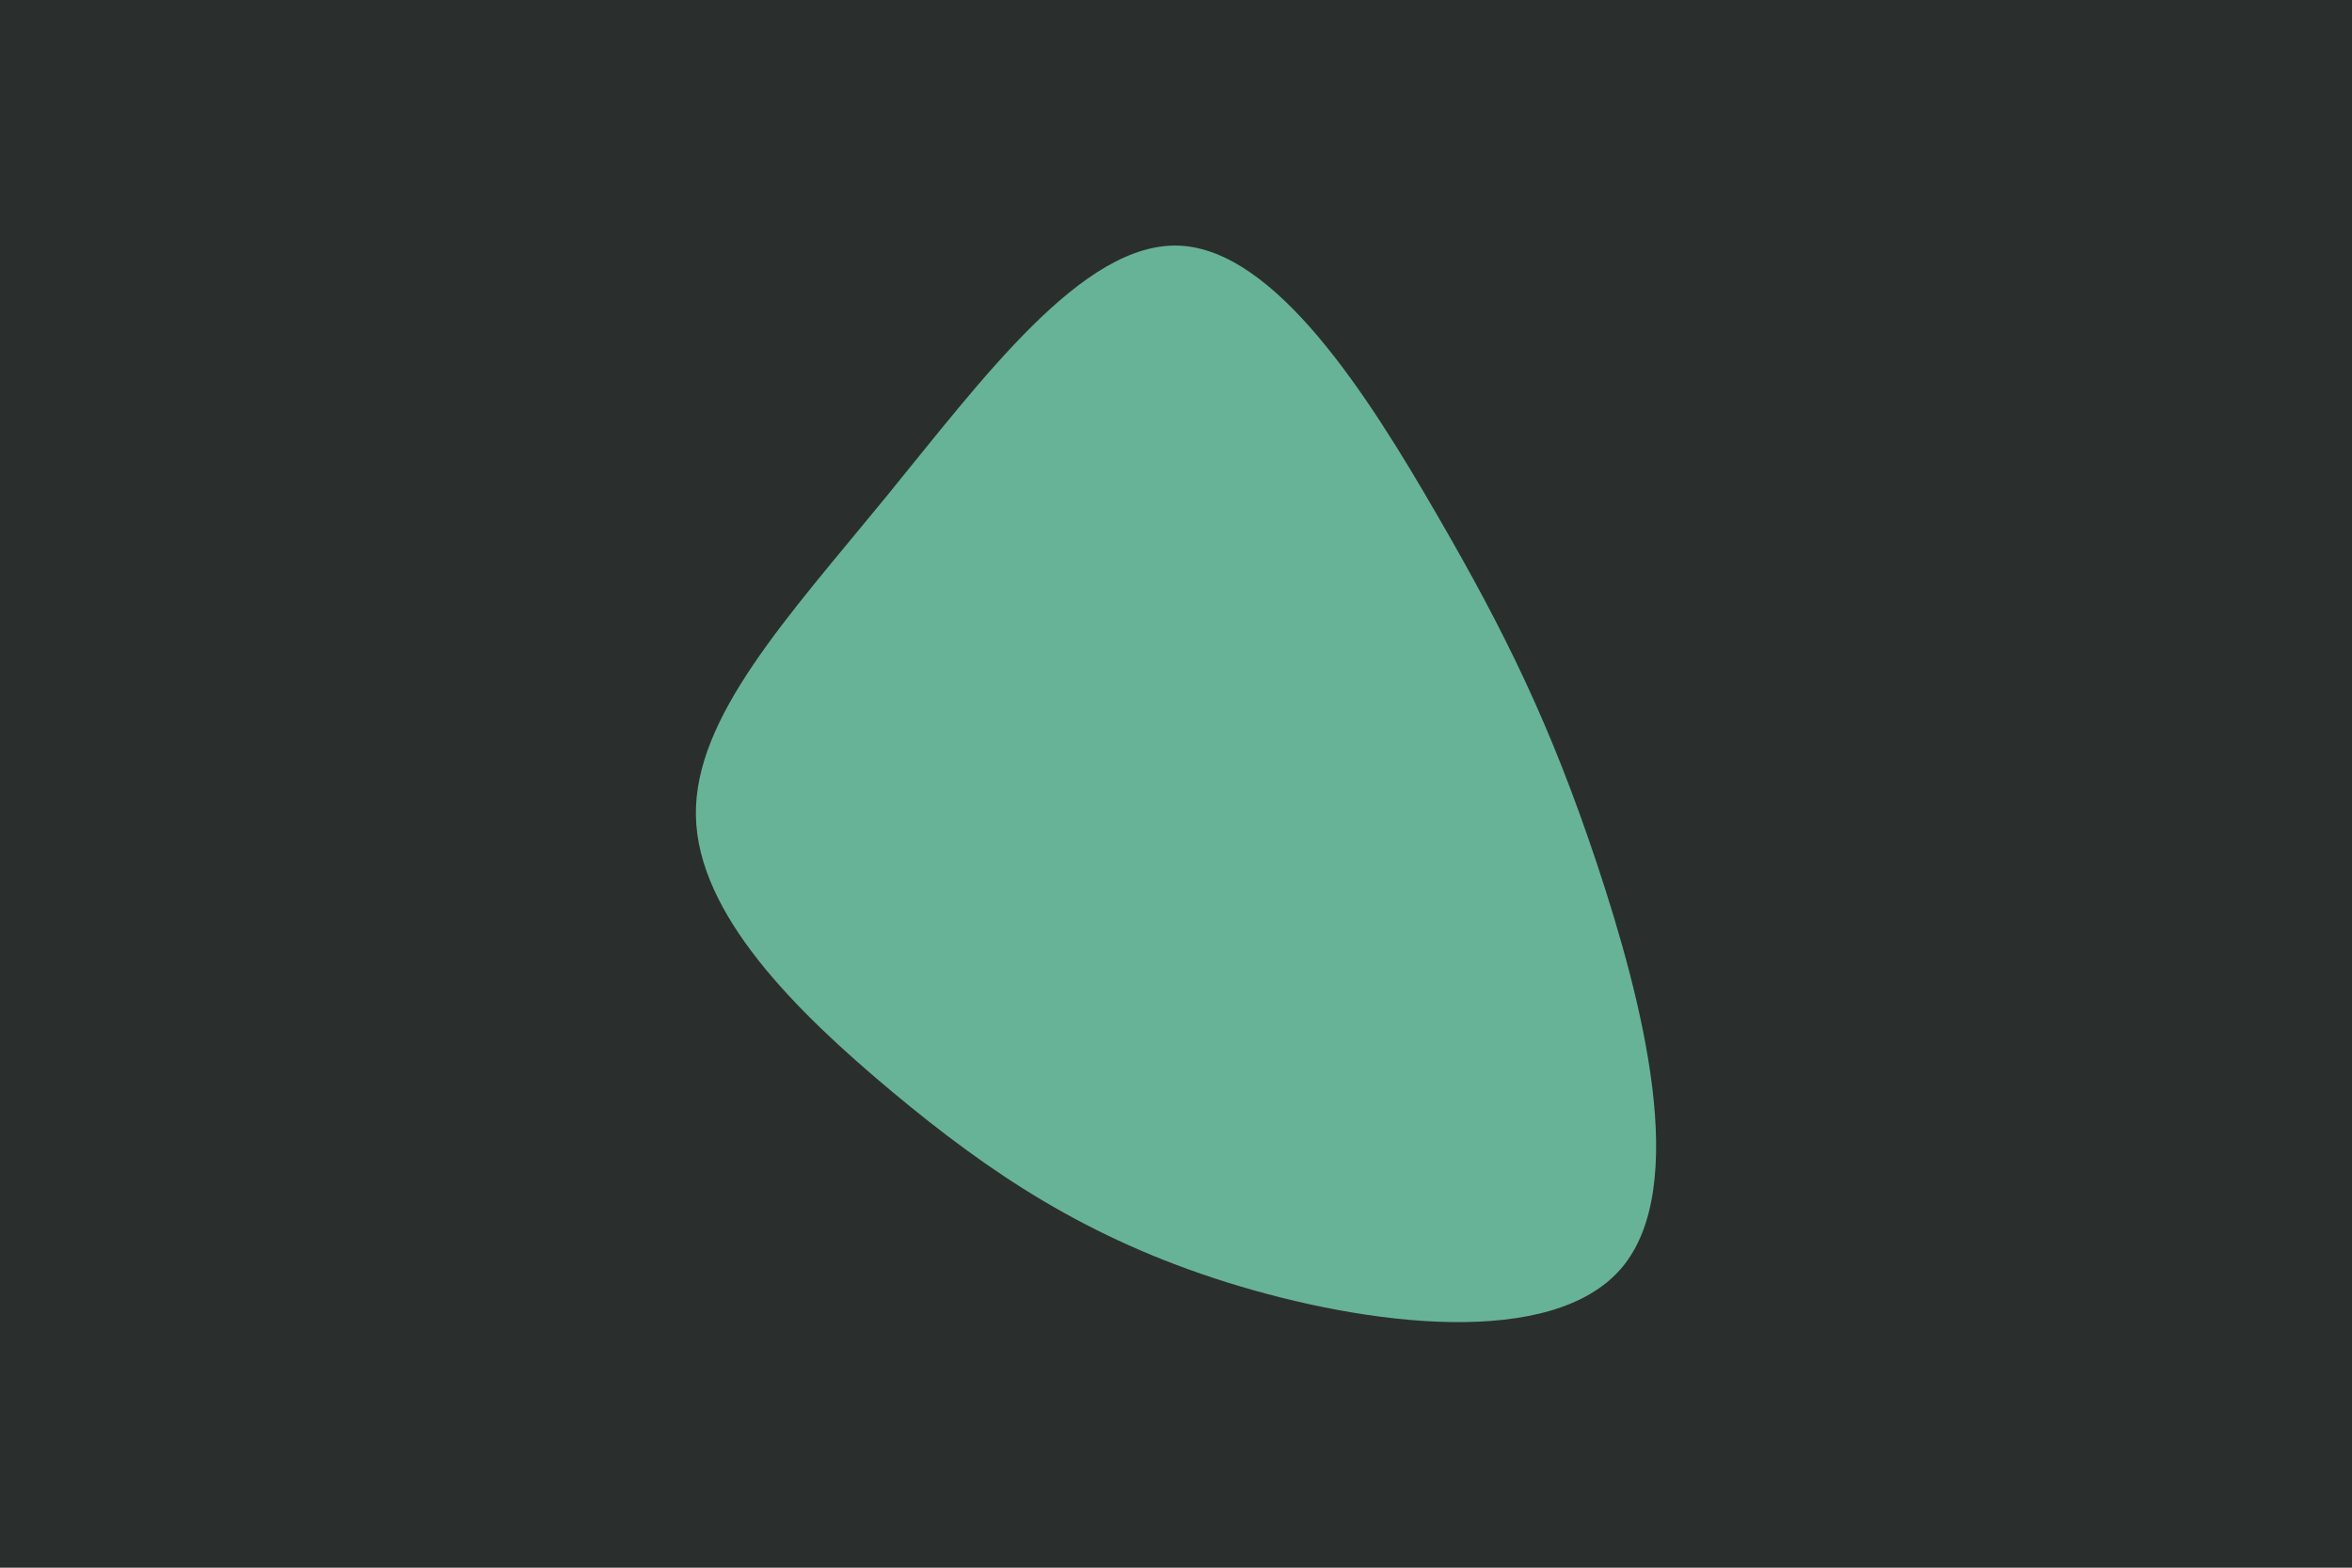
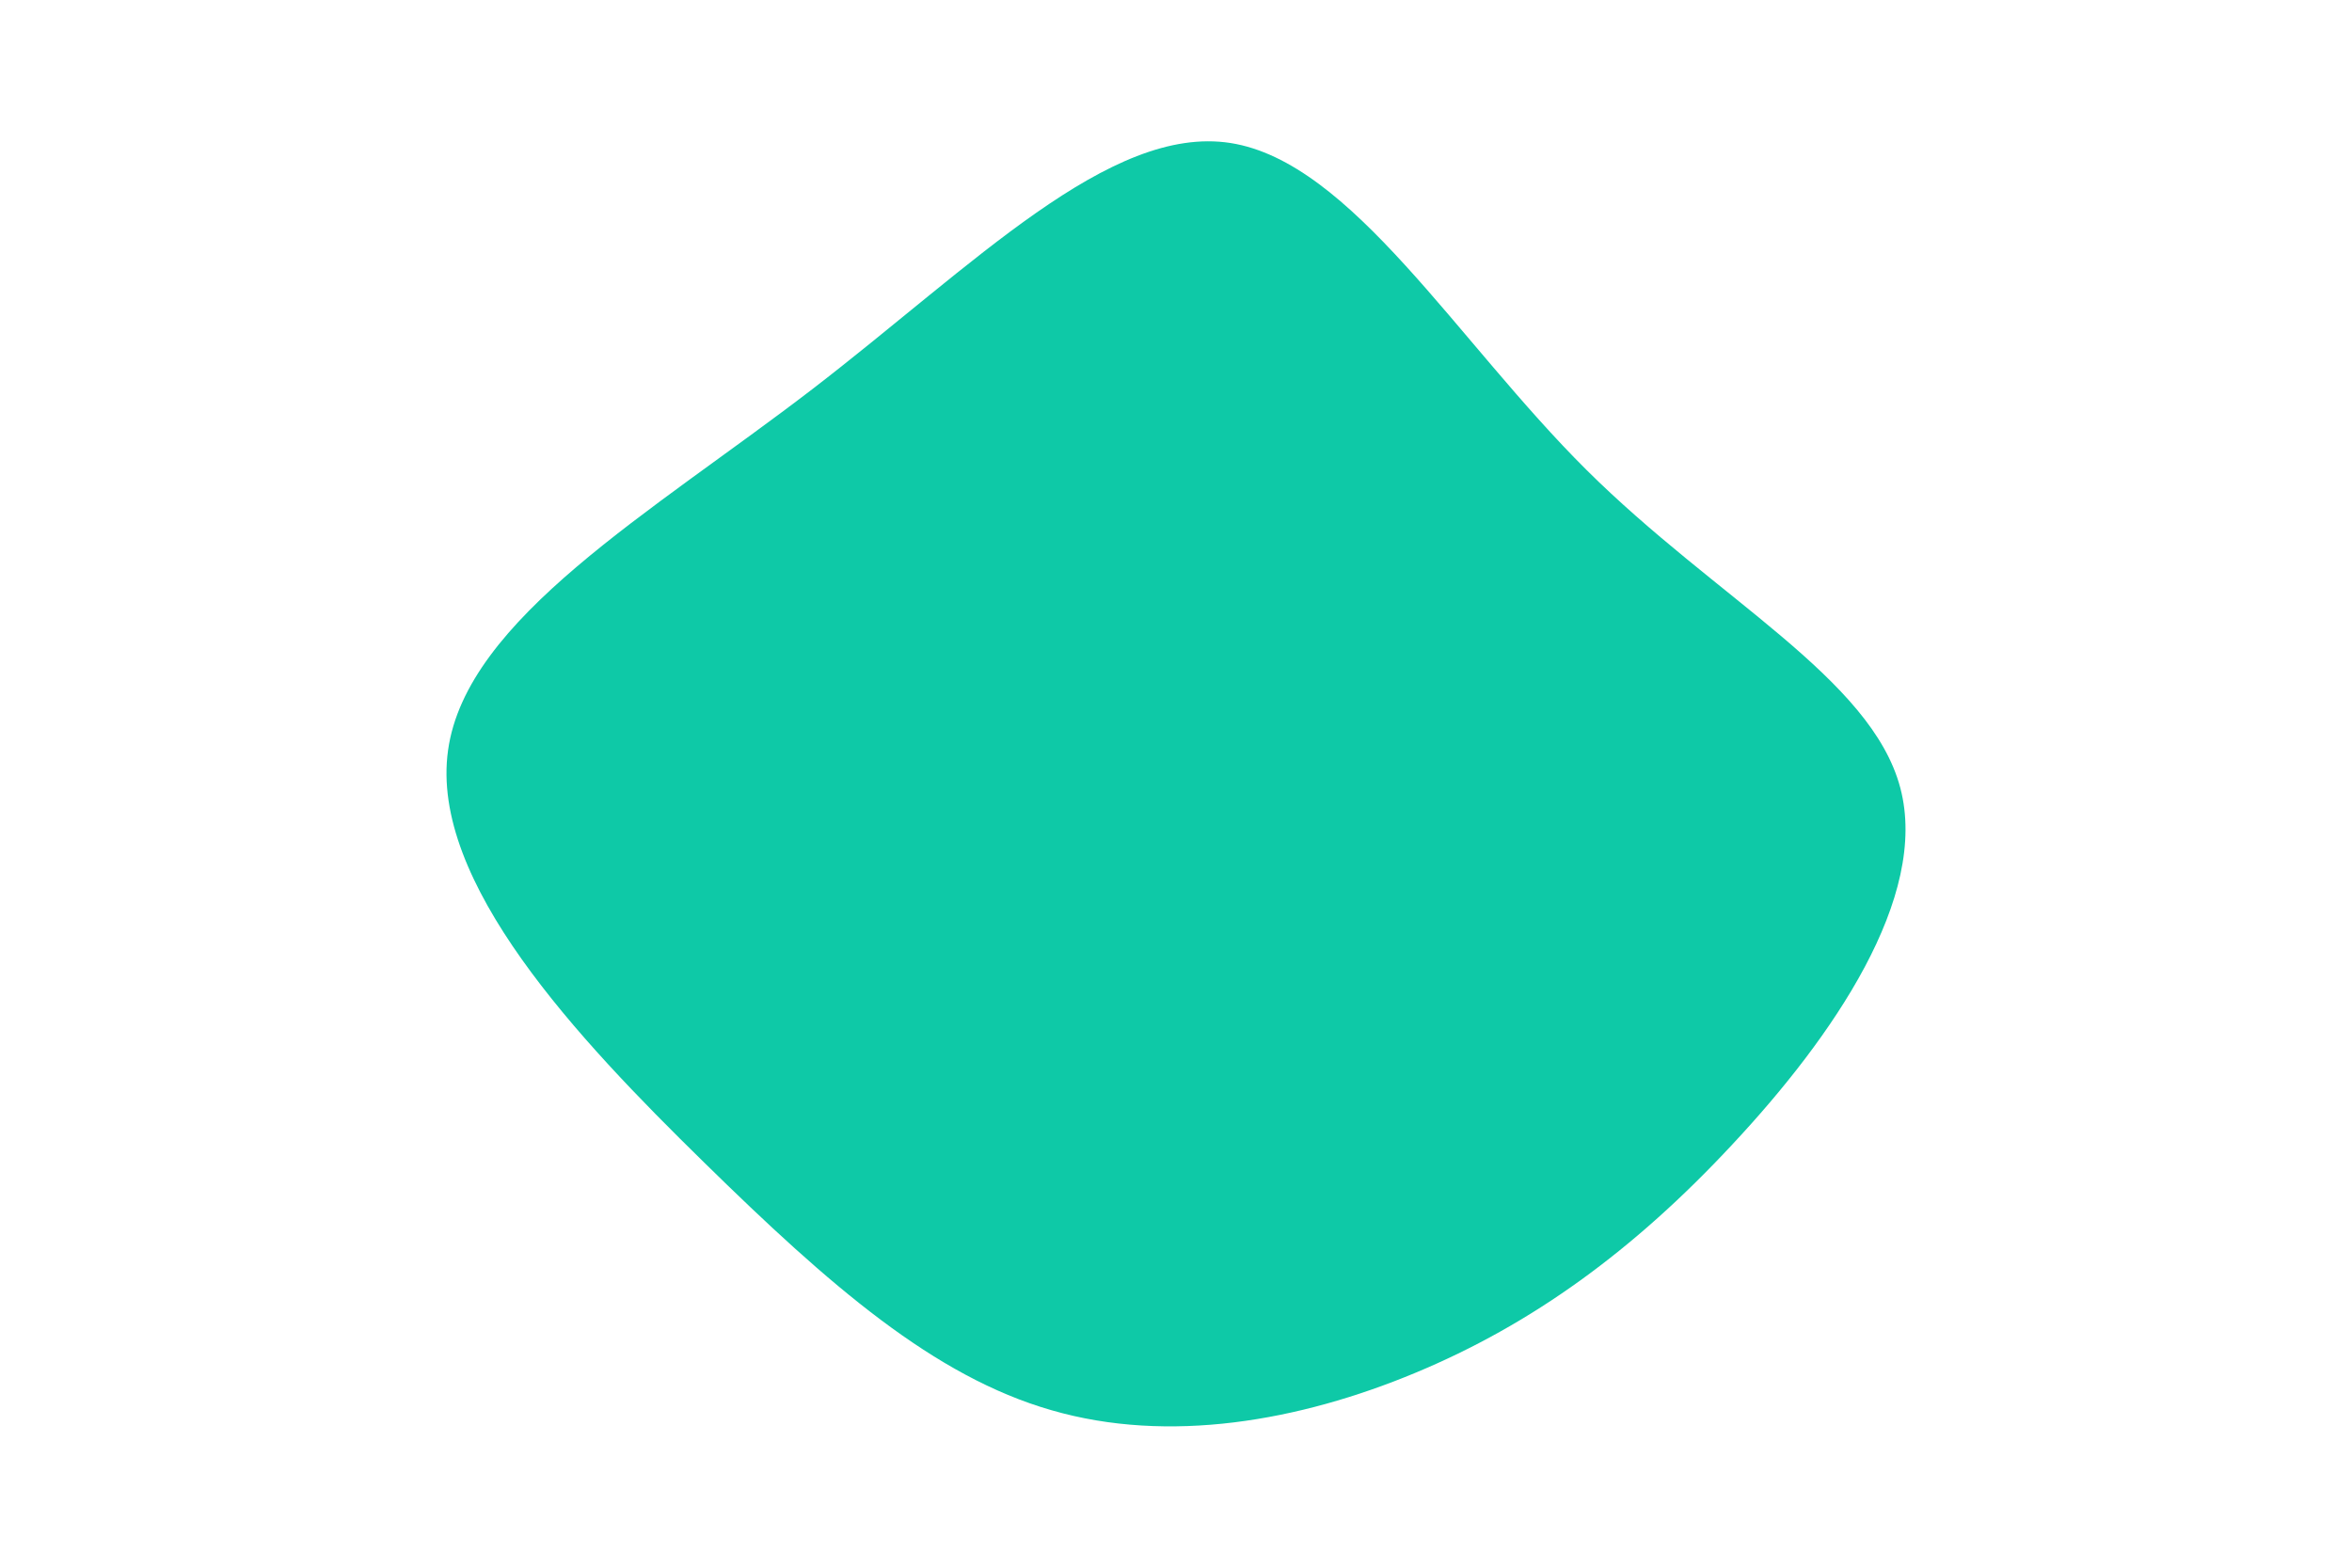
<svg xmlns="http://www.w3.org/2000/svg" id="visual" viewBox="0 0 900 600" width="900" height="600" version="1.1">
-   <rect x="0" y="0" width="900" height="600" fill="#2a2f2e" />
-   <g transform="translate(452.6867 312.9182)">
-     <path d="M97 -116.2C123.4 -70.7 140.7 -35.4 158.4 17.7C176 70.7 194.1 141.4 167.8 172.4C141.4 203.4 70.7 194.7 16.9 177.9C-37 161 -74 136 -111.2 105C-148.3 74 -185.7 37 -186.4 -0.7C-187.1 -38.4 -151.2 -76.8 -114 -122.3C-76.8 -167.8 -38.4 -220.4 -1.5 -218.9C35.4 -217.4 70.7 -161.7 97 -116.2" fill="#67b397" />
+   <g transform="translate(476.9548 342.5329)">
+     <path d="M130.1 -162.7C179.8 -113.3 239.1 -83 250.2 -41C261.3 0.9 224.2 54.5 186.1 95.3C148.1 136.2 109.1 164.4 64.6 182.9C20.2 201.4 -29.8 210.2 -74.6 197.2C-119.5 184.3 -159.4 149.6 -207.6 102.3C-255.9 55 -312.6 -5.1 -305.5 -55.4C-298.5 -105.7 -227.7 -146.3 -166.1 -193.6C-104.6 -240.9 -52.3 -295 -6.1 -287.8C40.2 -280.5 80.4 -212.1 130.1 -162.7" fill="#0ec9a7" />
  </g>
</svg>
